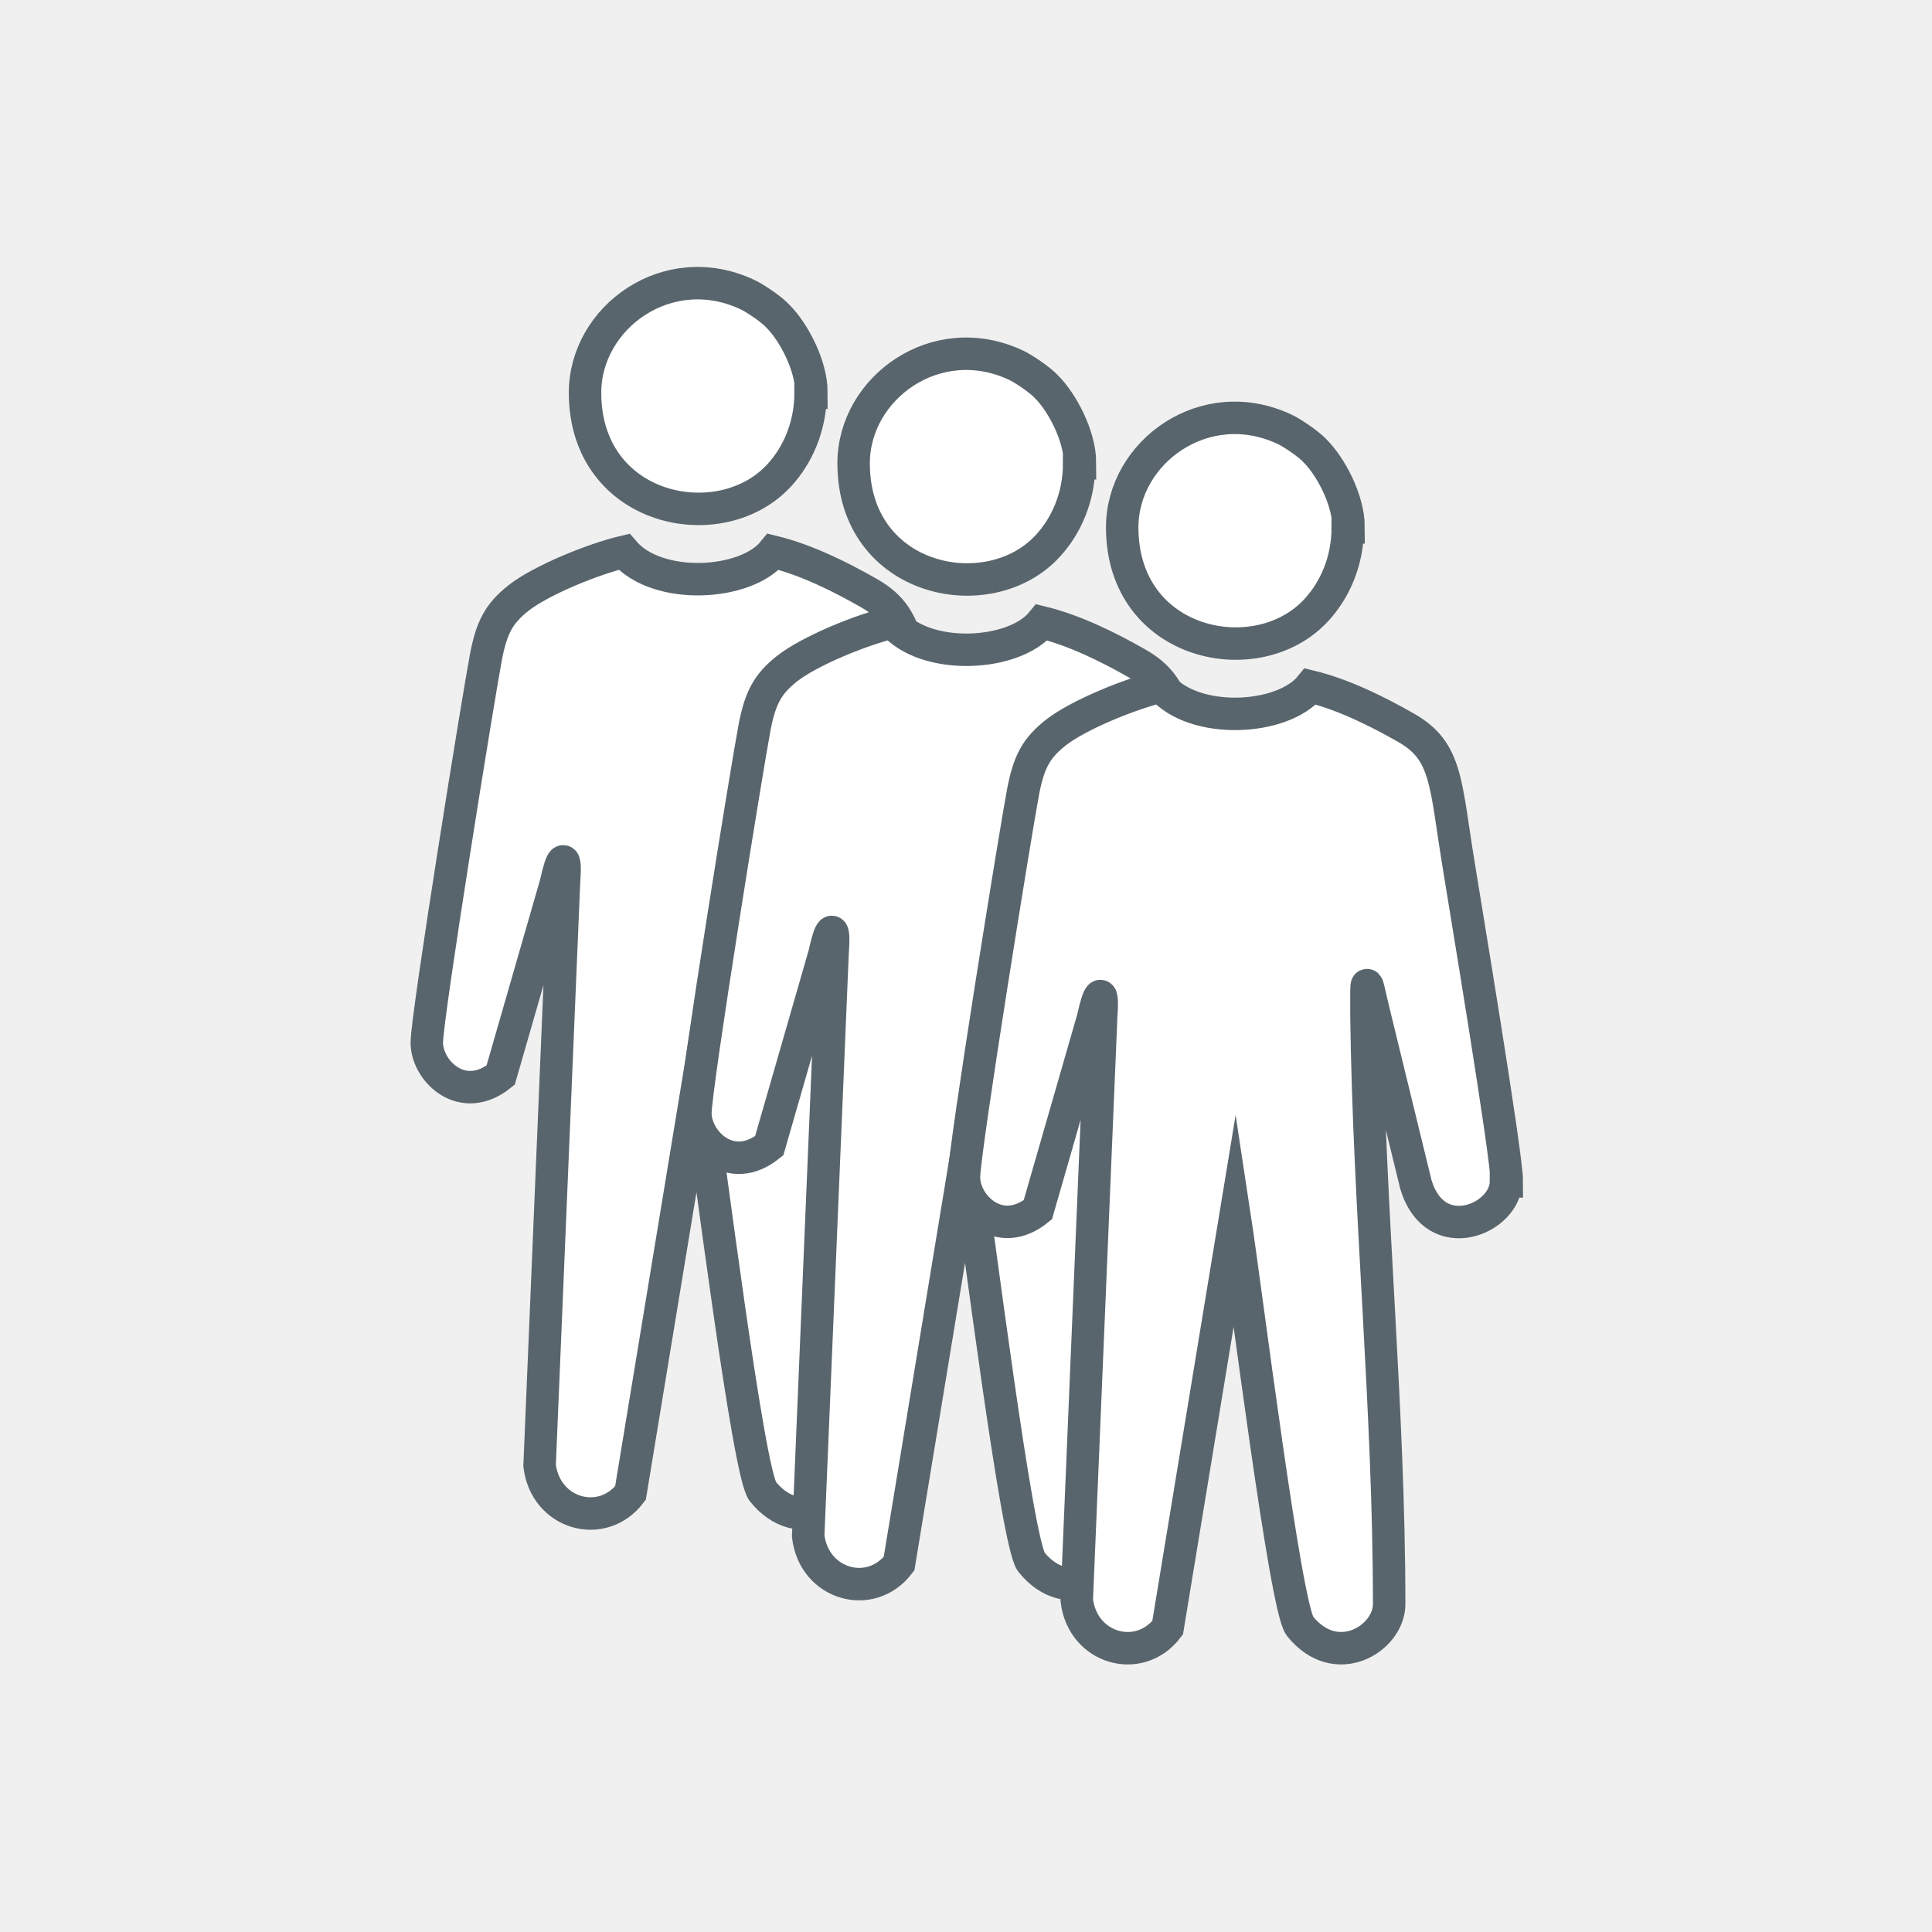
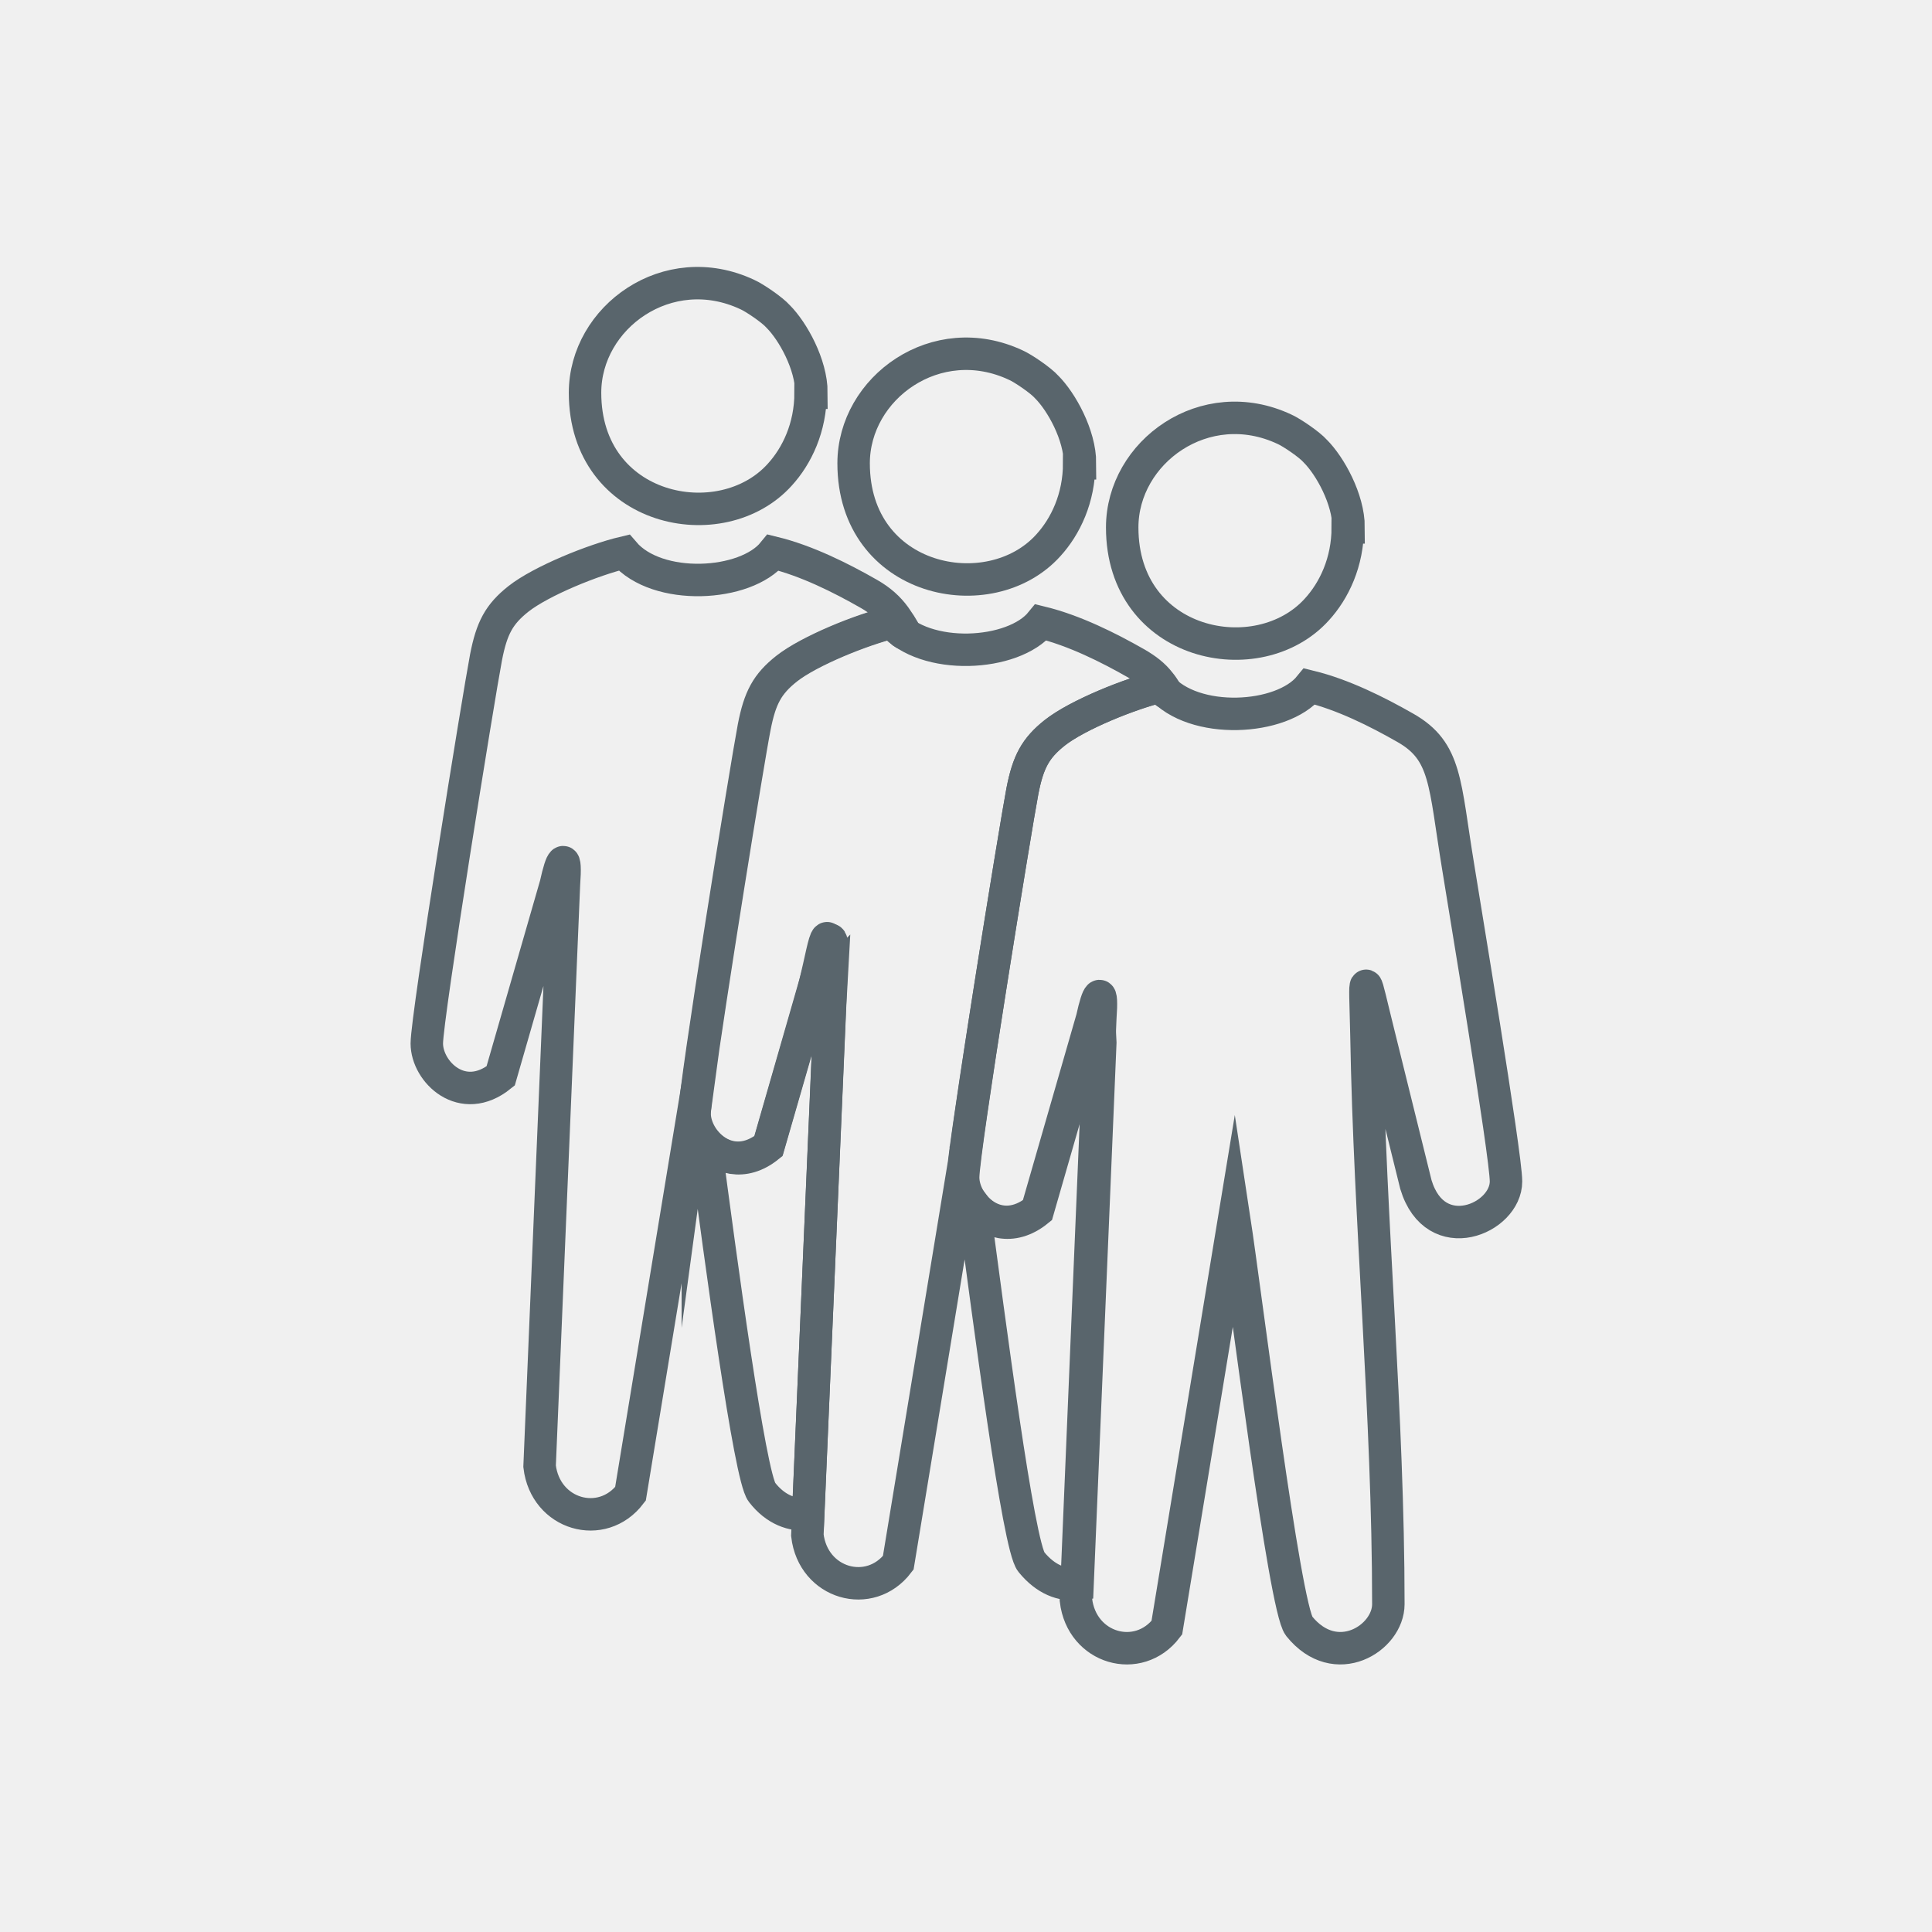
- <svg xmlns="http://www.w3.org/2000/svg" width="226.772" height="60mm" viewBox="0 0 23.81 23.81" shape-rendering="geometricPrecision" text-rendering="geometricPrecision" image-rendering="optimizeQuality" fill-rule="evenodd" clip-rule="evenodd">
+ <svg xmlns="http://www.w3.org/2000/svg" xml:space="preserve" width="60mm" height="60mm" version="1.1" style="shape-rendering:geometricPrecision; text-rendering:geometricPrecision; image-rendering:optimizeQuality; fill-rule:evenodd; clip-rule:evenodd" viewBox="0 0 23.81 23.81">
  <defs>
-     <style>.str0{stroke:#59656c;stroke-width:.4;stroke-miterlimit:22.926}.fil0{fill:#fff}</style>
+     <style type="text/css">
+    
+     .str0 {stroke:#59656C;stroke-width:0.4;stroke-miterlimit:22.926}
+     .fil0 {fill:none}
+    
+   </style>
  </defs>
  <g id="Слой_x0020_1">
-     <g id="_1886531408">
-       <path class="fil0 str0" d="M11.94 12.9c0 .46-.87.83-1.11.04l-.51-2.09c-.11-.45-.1-.53-.1-.01.03 2.41.28 4.86.28 7.27 0 .42-.65.83-1.1.27-.18-.23-.66-4.1-.8-5.02l-.83 5.04c-.35.46-1.05.26-1.12-.34l.3-7.17c.03-.41-.03-.32-.1 0l-.68 2.36c-.47.38-.91-.05-.91-.4 0-.33.64-4.29.73-4.76.07-.36.16-.53.4-.72.28-.22.92-.48 1.3-.57.41.48 1.5.42 1.84 0 .41.1.83.31 1.18.51.51.29.48.68.65 1.71.06.38.59 3.55.59 3.88zM9.99 4.84c0 .43-.17.78-.38 1.01-.72.8-2.4.46-2.4-1.01 0-.93 1.02-1.67 2-1.21.09.04.31.19.38.27.18.18.41.59.41.94z" />
-       <path class="fil0 str0" d="M15.25 13.77c0 .46-.87.83-1.11.04l-.51-2.09c-.11-.45-.1-.53-.1-.01.03 2.41.28 4.86.28 7.27 0 .42-.65.83-1.1.27-.18-.23-.66-4.1-.8-5.02l-.83 5.04c-.35.46-1.05.26-1.12-.34l.3-7.17c.03-.41-.03-.32-.1 0l-.68 2.36c-.47.38-.91-.05-.91-.4 0-.33.64-4.29.73-4.76.07-.36.16-.53.4-.72.28-.22.92-.48 1.3-.57.41.48 1.5.42 1.84 0 .41.1.83.31 1.18.51.51.29.48.68.65 1.71.06.38.59 3.55.59 3.88zM13.3 5.71c0 .43-.17.78-.38 1.01-.72.8-2.4.46-2.4-1.01 0-.93 1.02-1.67 2-1.21.09.04.31.19.38.27.18.18.41.59.41.94z" />
-       <path class="fil0 str0" d="M18.56 14.56c0 .46-.87.83-1.11.04l-.51-2.09c-.11-.45-.1-.53-.1-.01.03 2.41.28 4.86.28 7.27 0 .42-.65.83-1.1.27-.18-.23-.66-4.1-.8-5.02l-.83 5.04c-.35.46-1.05.26-1.12-.34l.3-7.17c.03-.41-.03-.32-.1 0l-.68 2.36c-.47.38-.91-.05-.91-.4 0-.33.64-4.29.73-4.76.07-.36.16-.53.4-.72.28-.22.92-.48 1.3-.57.41.48 1.5.42 1.84 0 .41.1.83.31 1.18.51.51.29.48.68.65 1.71.06.38.59 3.55.59 3.88zM16.61 6.5c0 .43-.17.78-.38 1.01-.72.8-2.4.46-2.4-1.01 0-.93 1.02-1.67 2-1.21.09.04.31.19.38.27.18.18.41.59.41.94z" />
+     <rect class="fil0" x="-0" width="23.81" height="23.81" />
+     <g id="_1530578816">
+       <g>
+         <path class="fil0 str0" d="M10.25 12.03l-0.02 0.36 -0.27 6.27c-0.19,0.02 -0.4,-0.05 -0.57,-0.27 -0.15,-0.19 -0.51,-2.88 -0.7,-4.32 0.17,0.2 0.47,0.31 0.78,0.06l0.52 -1.8c0.16,-0.54 0.22,-1.26 0.25,-0.29zm-1.65 1.35l-0 -0.01 -0.83 5.04c-0.35,0.46 -1.05,0.26 -1.12,-0.34l0.3 -7.17c0.03,-0.41 -0.03,-0.32 -0.1,0l-0.68 2.36c-0.47,0.38 -0.91,-0.05 -0.91,-0.4 0,-0.33 0.64,-4.29 0.73,-4.76 0.07,-0.36 0.16,-0.53 0.4,-0.72 0.28,-0.22 0.92,-0.48 1.3,-0.57 0.41,0.48 1.5,0.42 1.84,0 0.41,0.1 0.83,0.31 1.18,0.51 0.14,0.08 0.24,0.17 0.32,0.28 0.21,0.3 0.11,0.23 -0.03,0.07 -0.37,0.09 -1.02,0.35 -1.3,0.57 -0.24,0.19 -0.33,0.36 -0.4,0.72 -0.08,0.4 -0.56,3.38 -0.7,4.42z" />
+         <path class="fil0 str0" d="M9.99 4.84c0,0.43 -0.17,0.78 -0.38,1.01 -0.72,0.8 -2.4,0.46 -2.4,-1.01 0,-0.93 1.02,-1.67 2,-1.21 0.09,0.04 0.31,0.19 0.38,0.27 0.18,0.18 0.41,0.59 0.41,0.94z" />
+       </g>
+       <g>
+         <path class="fil0 str0" d="M13.54 12.3c0,0.18 0.01,0.37 0.02,0.55l-0.28 6.67c-0.19,0.02 -0.39,-0.05 -0.57,-0.27 -0.16,-0.19 -0.52,-2.99 -0.71,-4.4 0.16,0.21 0.47,0.33 0.79,0.07l0.68 -2.36c0.03,-0.12 0.05,-0.21 0.07,-0.25zm-1.66 2.04l-0.81 4.92c-0.35,0.46 -1.05,0.26 -1.12,-0.34l0.3 -7.04c0.02,-0.39 -0.02,-0.4 -0.13,-0.02l-0.65 2.26c-0.47,0.38 -0.91,-0.05 -0.91,-0.4 0,-0.33 0.64,-4.29 0.73,-4.76 0.07,-0.36 0.16,-0.53 0.4,-0.72 0.28,-0.22 0.92,-0.48 1.3,-0.57 0.41,0.48 1.5,0.42 1.84,0 0.41,0.1 0.83,0.31 1.18,0.51 0.12,0.07 0.21,0.14 0.28,0.23 0.06,0.07 0.14,0.21 0.01,0.05 -0.37,0.09 -1.02,0.35 -1.3,0.57 -0.24,0.19 -0.33,0.36 -0.4,0.72 -0.08,0.42 -0.62,3.75 -0.72,4.59z" />
+         <path class="fil0 str0" d="M13.3 5.71c0,0.43 -0.17,0.78 -0.38,1.01 -0.72,0.8 -2.4,0.46 -2.4,-1.01 0,-0.93 1.02,-1.67 2,-1.21 0.09,0.04 0.31,0.19 0.38,0.27 0.18,0.18 0.41,0.59 0.41,0.94z" />
+       </g>
+       <g>
+         <path class="fil0 str0" d="M18.56 14.56c0,0.46 -0.87,0.83 -1.11,0.04l-0.46 -1.86c-0.19,-0.76 -0.17,-0.82 -0.15,0.01 0.04,2.33 0.27,4.69 0.27,7.02 0,0.42 -0.65,0.83 -1.1,0.27 -0.18,-0.23 -0.66,-4.1 -0.8,-5.02l-0.83 5.04c-0.35,0.46 -1.05,0.26 -1.12,-0.34l0.3 -7.17c0.03,-0.41 -0.03,-0.32 -0.1,0l-0.68 2.36c-0.47,0.38 -0.91,-0.05 -0.91,-0.4 0,-0.33 0.64,-4.29 0.73,-4.76 0.07,-0.36 0.16,-0.53 0.4,-0.72 0.28,-0.22 0.92,-0.48 1.3,-0.57 0.41,0.48 1.5,0.42 1.84,0 0.41,0.1 0.83,0.31 1.18,0.51 0.51,0.29 0.48,0.68 0.65,1.71 0.06,0.38 0.59,3.55 0.59,3.88z" />
+         <path class="fil0 str0" d="M16.61 6.5c0,0.43 -0.17,0.78 -0.38,1.01 -0.72,0.8 -2.4,0.46 -2.4,-1.01 0,-0.93 1.02,-1.67 2,-1.21 0.09,0.04 0.31,0.19 0.38,0.27 0.18,0.18 0.41,0.59 0.41,0.94z" />
+       </g>
    </g>
-     <path fill="none" d="M0 0h23.81v23.81H0z" />
  </g>
</svg>
